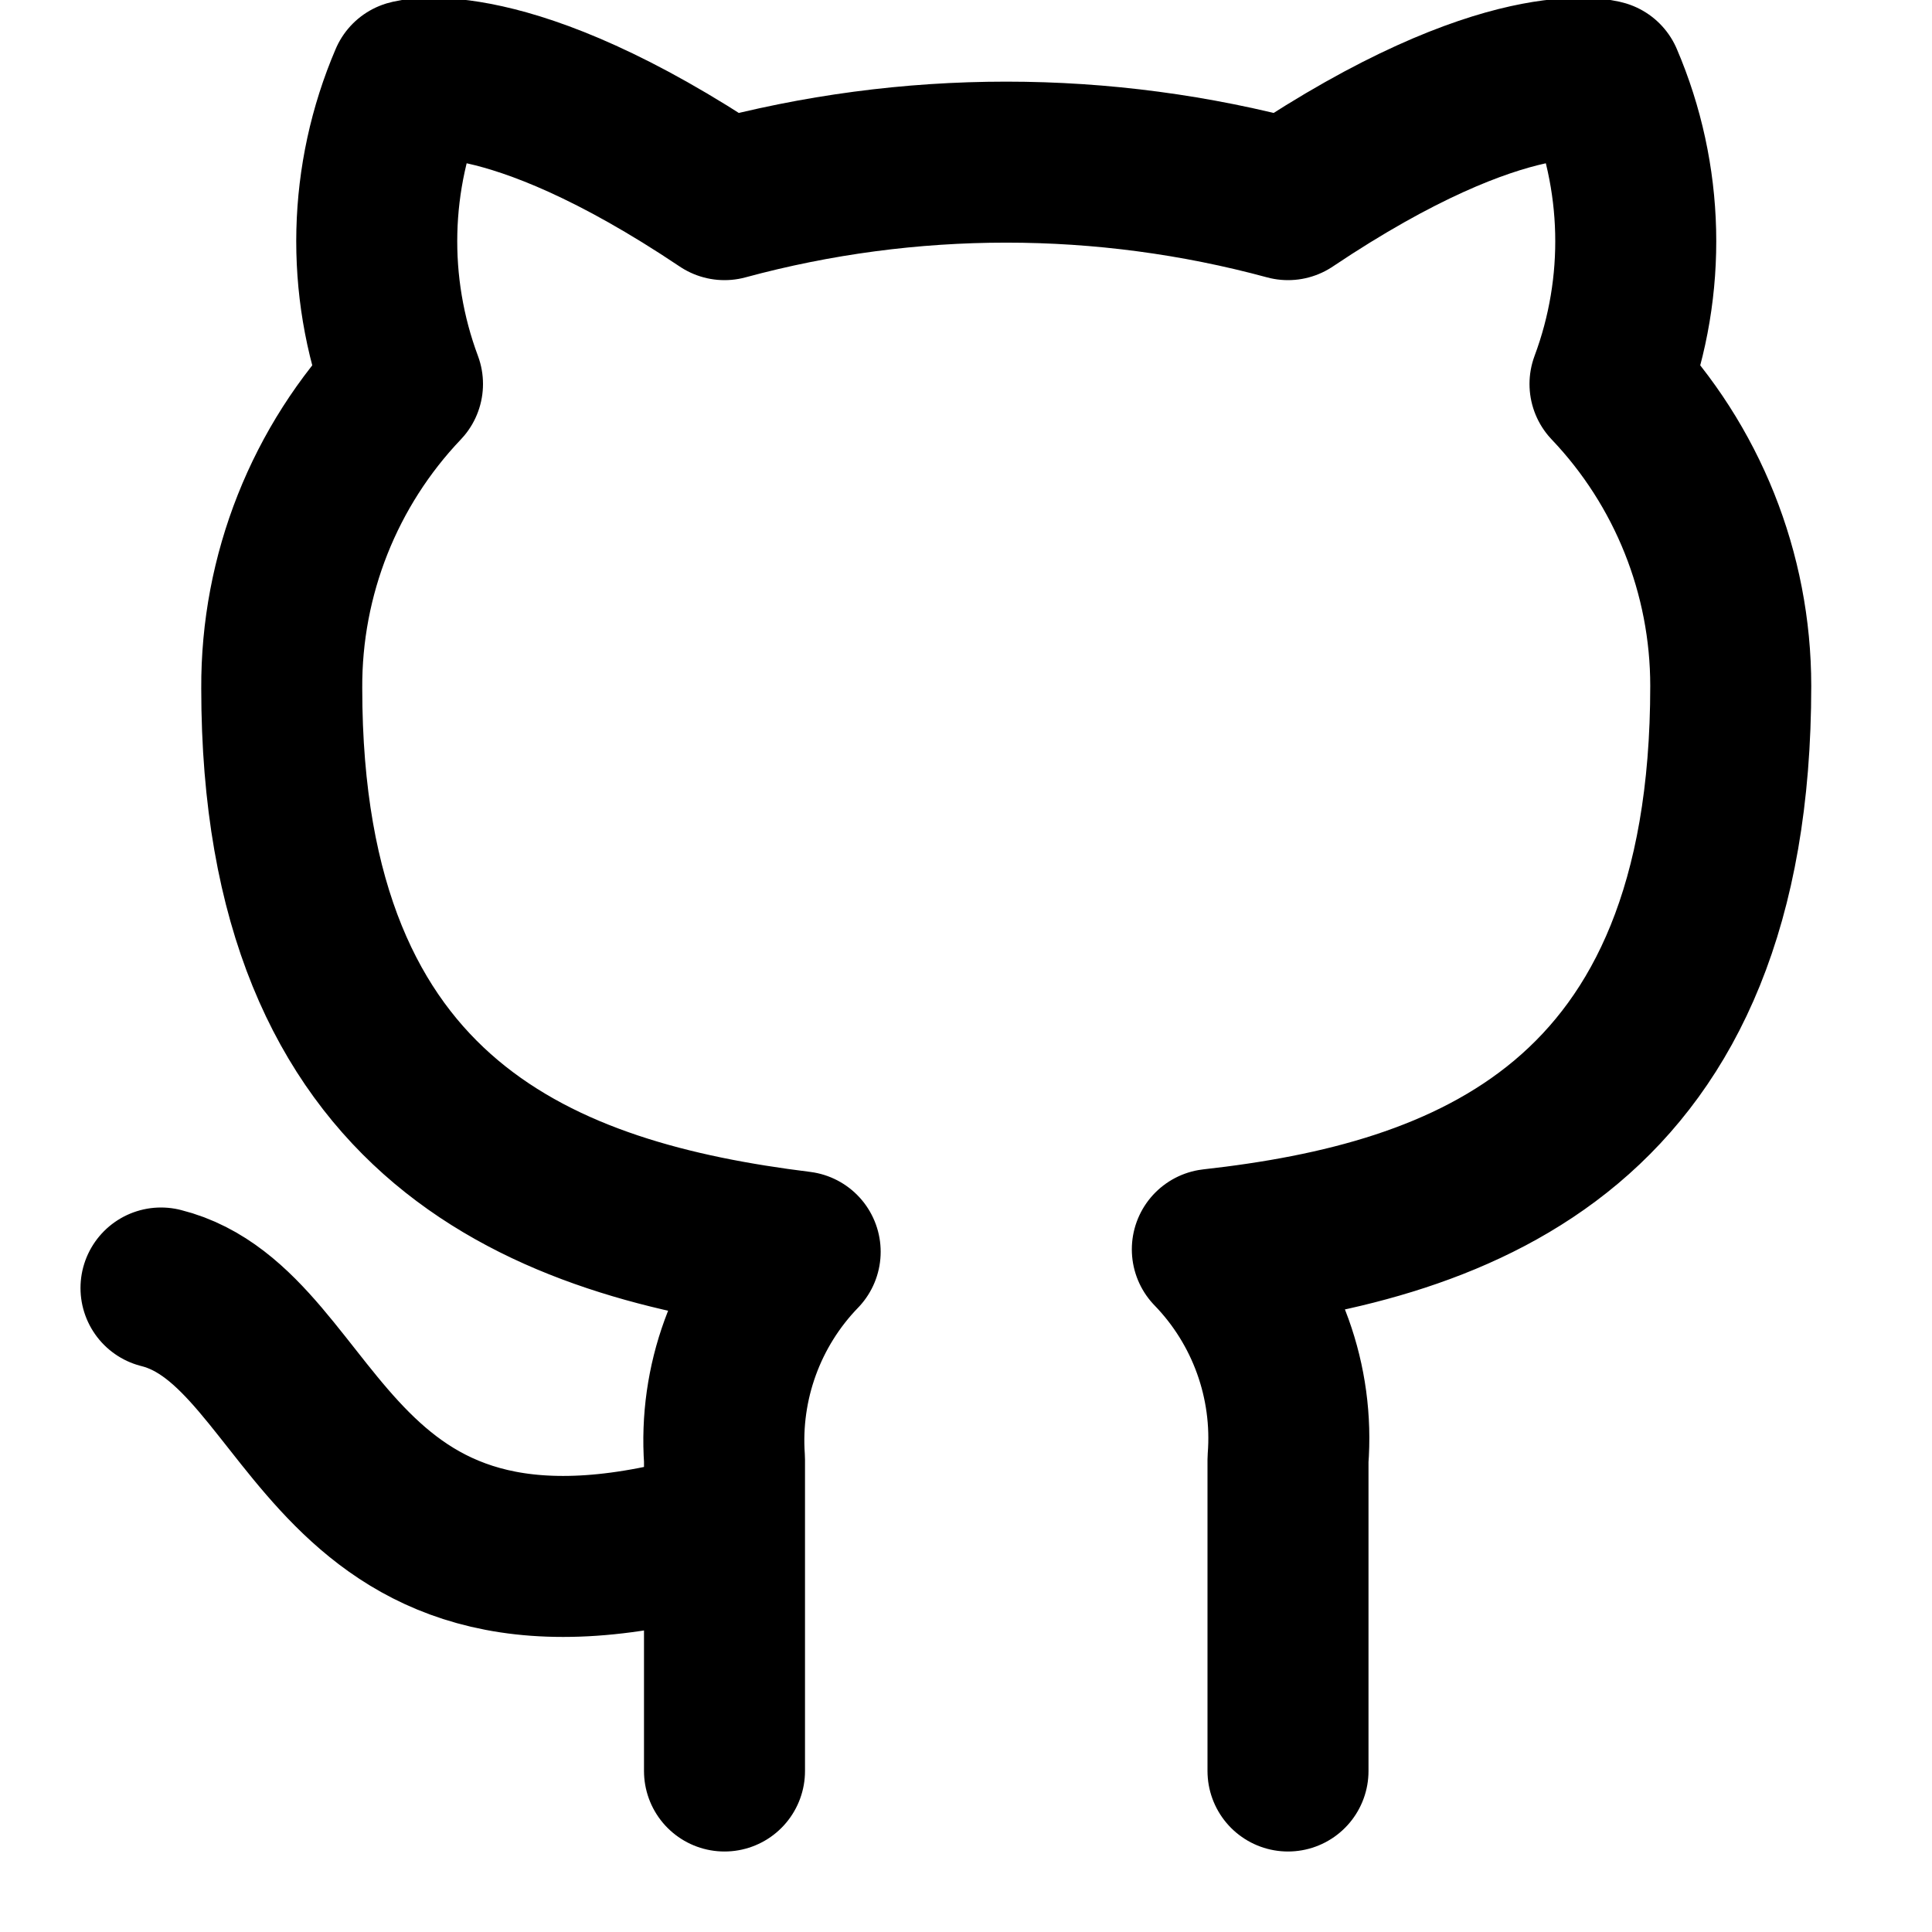
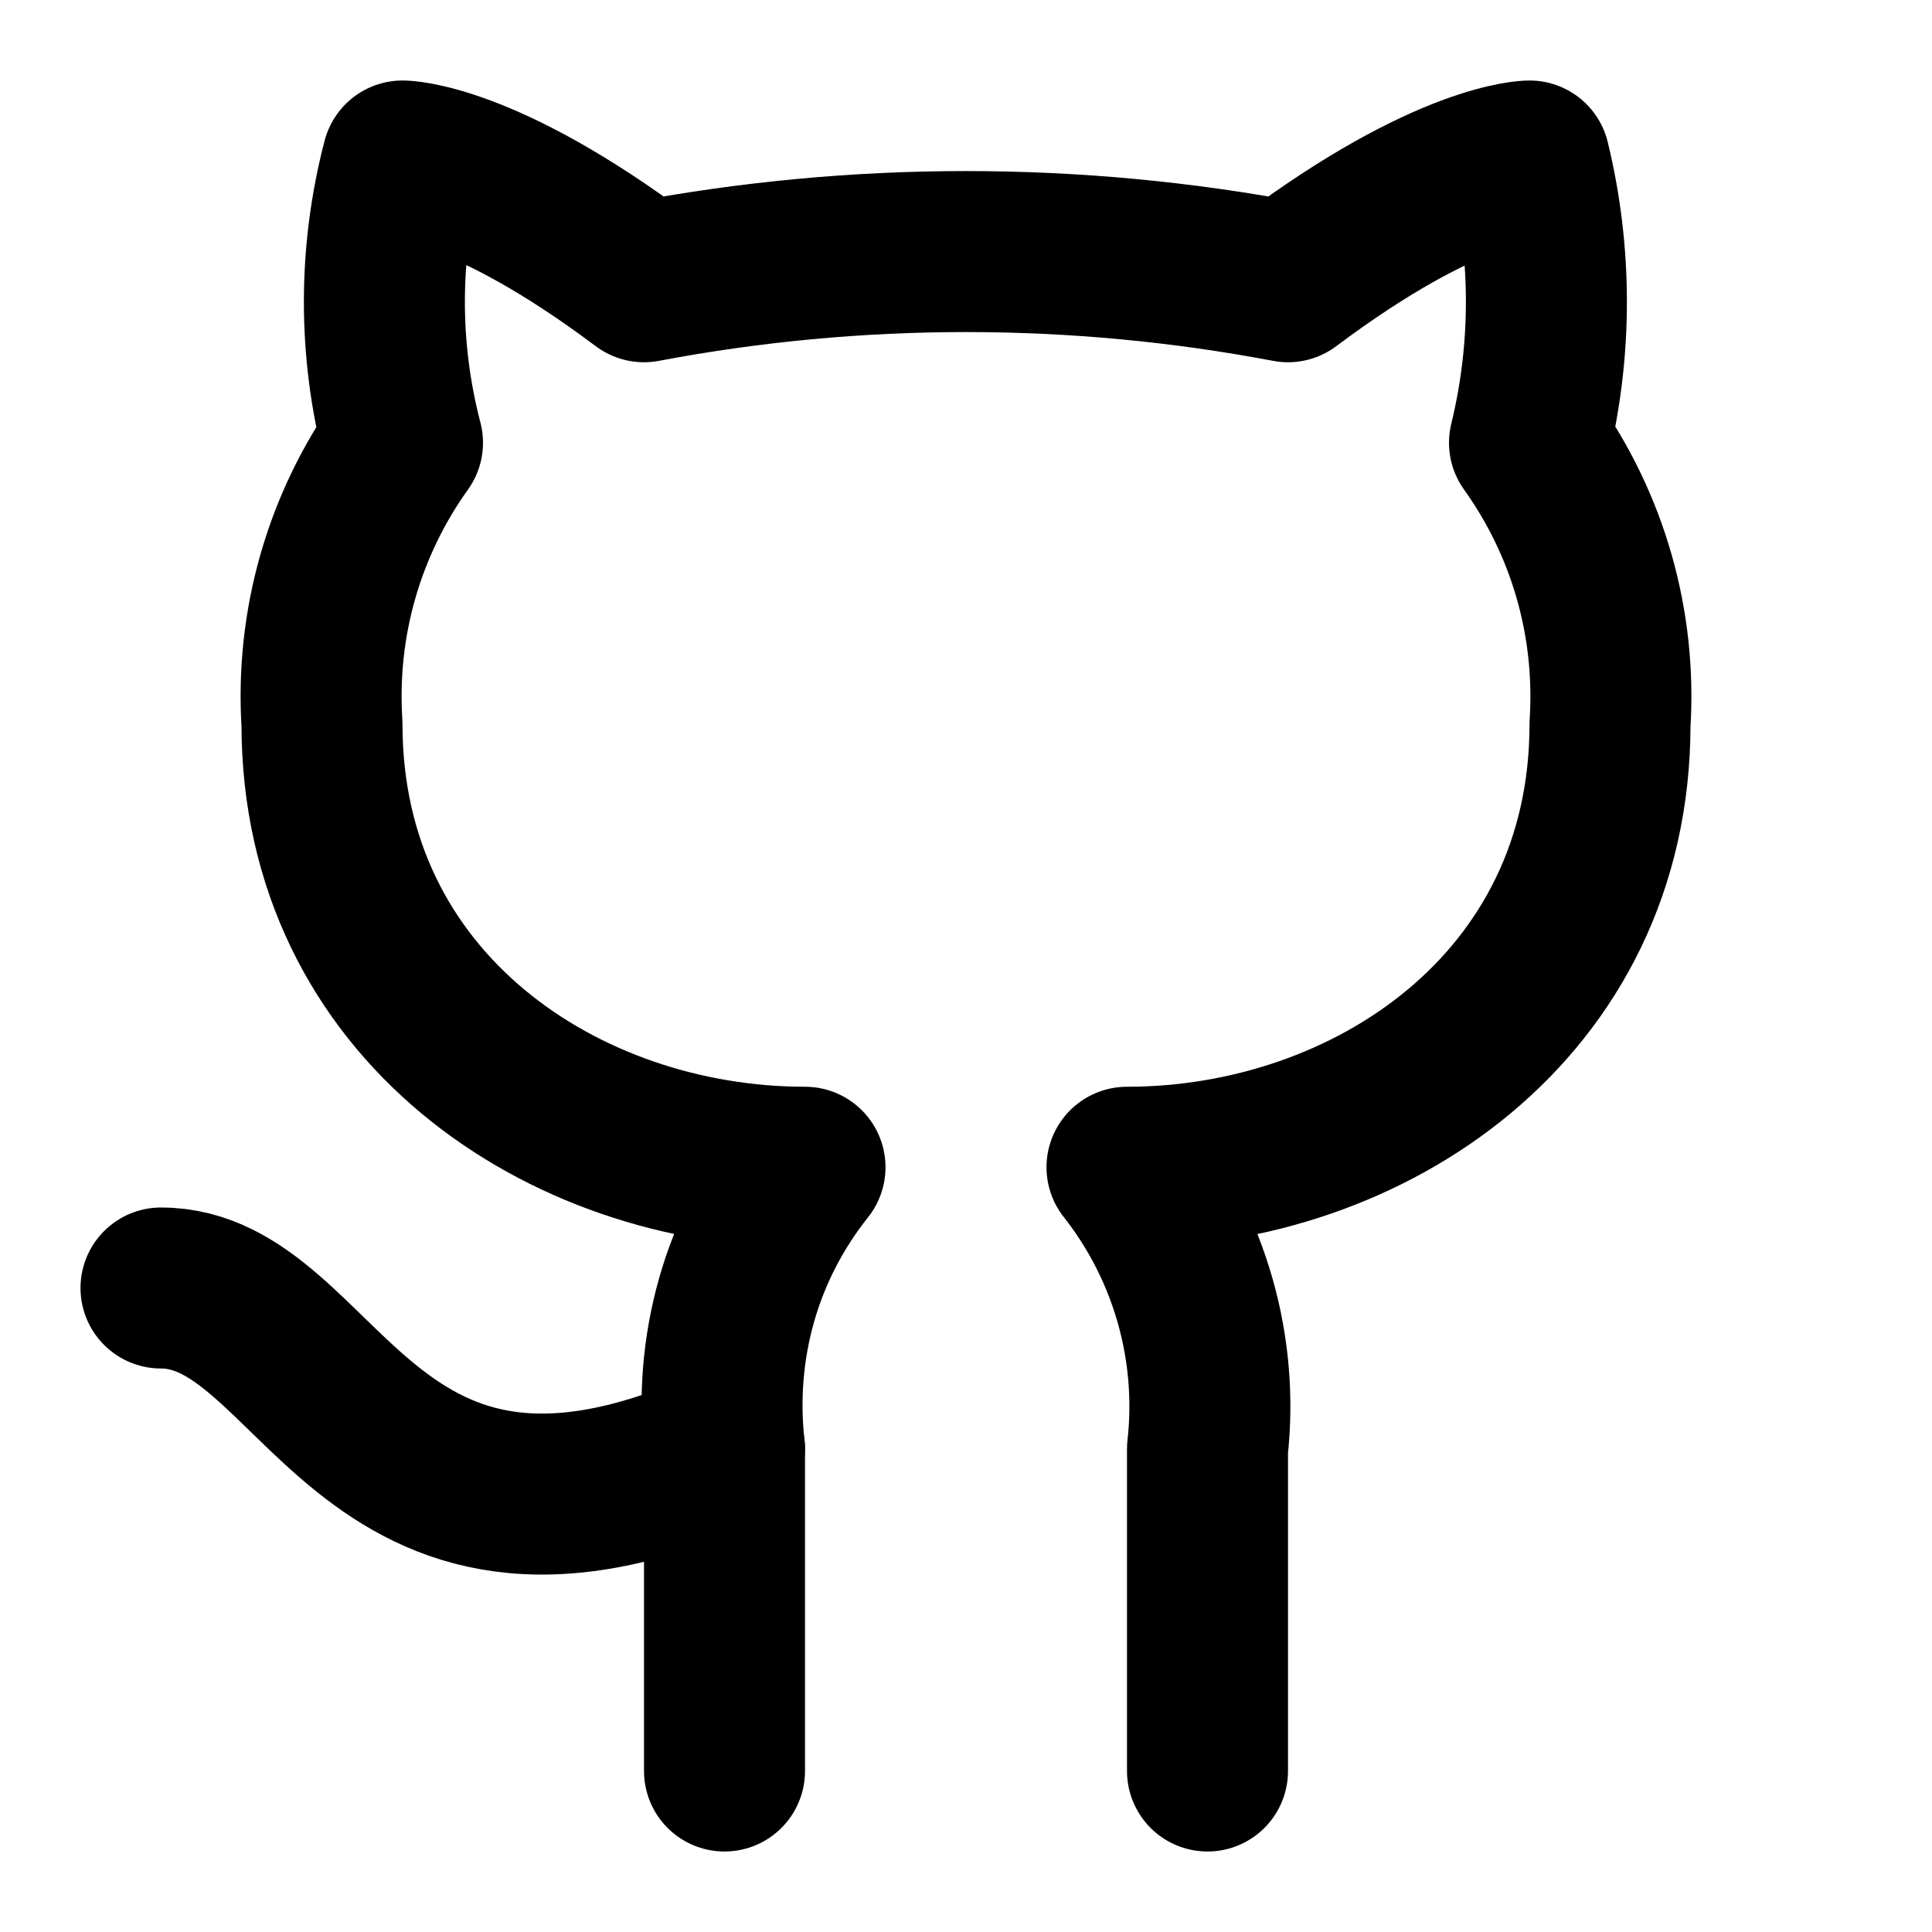
<svg xmlns="http://www.w3.org/2000/svg" width="24" height="24" viewBox="0 0 24 24" fill="none" stroke="currentColor" stroke-width="2" stroke-linecap="round" stroke-linejoin="round">
-   <path d="M9 19c-5 1.5-5-2.5-7-3m14 6v-3.87a3.37 3.37 0 0 0-.94-2.61c3.14-.35 6.44-1.54 6.44-7A5.44 5.44 0 0 0 20 4.77 5.07 5.07 0 0 0 19.91 1S18.73.65 16 2.48a13.38 13.38 0 0 0-7 0C6.27.65 5.09 1 5.09 1A5.07 5.07 0 0 0 5 4.77a5.44 5.44 0 0 0-1.5 3.78c0 5.42 3.3 6.61 6.44 7A3.37 3.37 0 0 0 9 18.13V22" />
+   <path d="M15 22V18C15.14 16.75 14.78 15.49 14 14.5C17 14.5 20 12.5 20 9C20.08 7.75 19.73 6.52 19 5.5C19.28 4.35 19.28 3.15 19 2C19 2 18 2 16 3.5C13.36 3 10.64 3 8 3.5C6 2 5 2 5 2C4.7 3.15 4.7 4.35 5 5.5C4.27 6.52 3.92 7.75 4 9C4 12.5 7 14.5 10 14.5C9.61 14.99 9.32 15.55 9.15 16.15C8.98 16.75 8.93 17.38 9 18V22" />
+   <path d="M9 18c-4.51 2-5-2-7-2" />
</svg>
